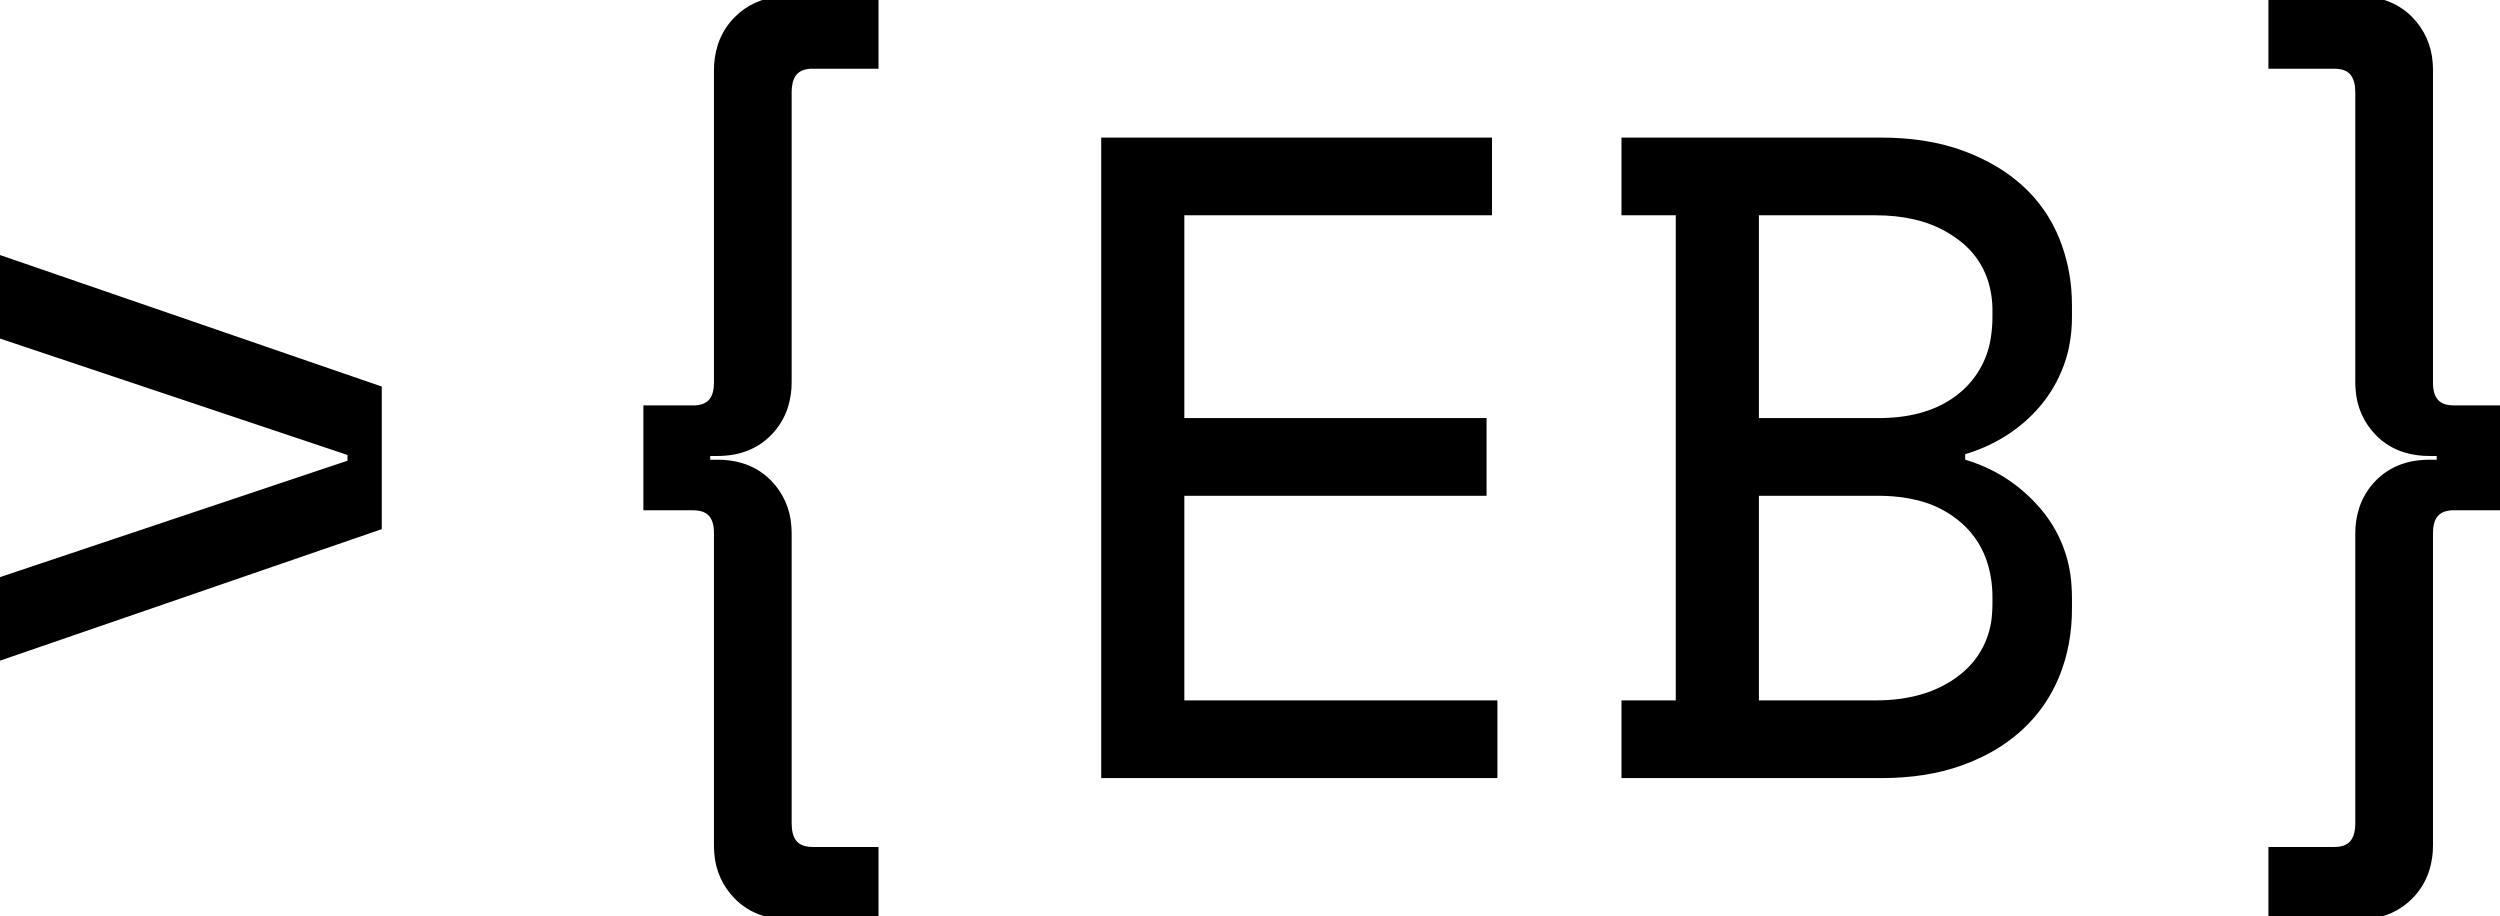
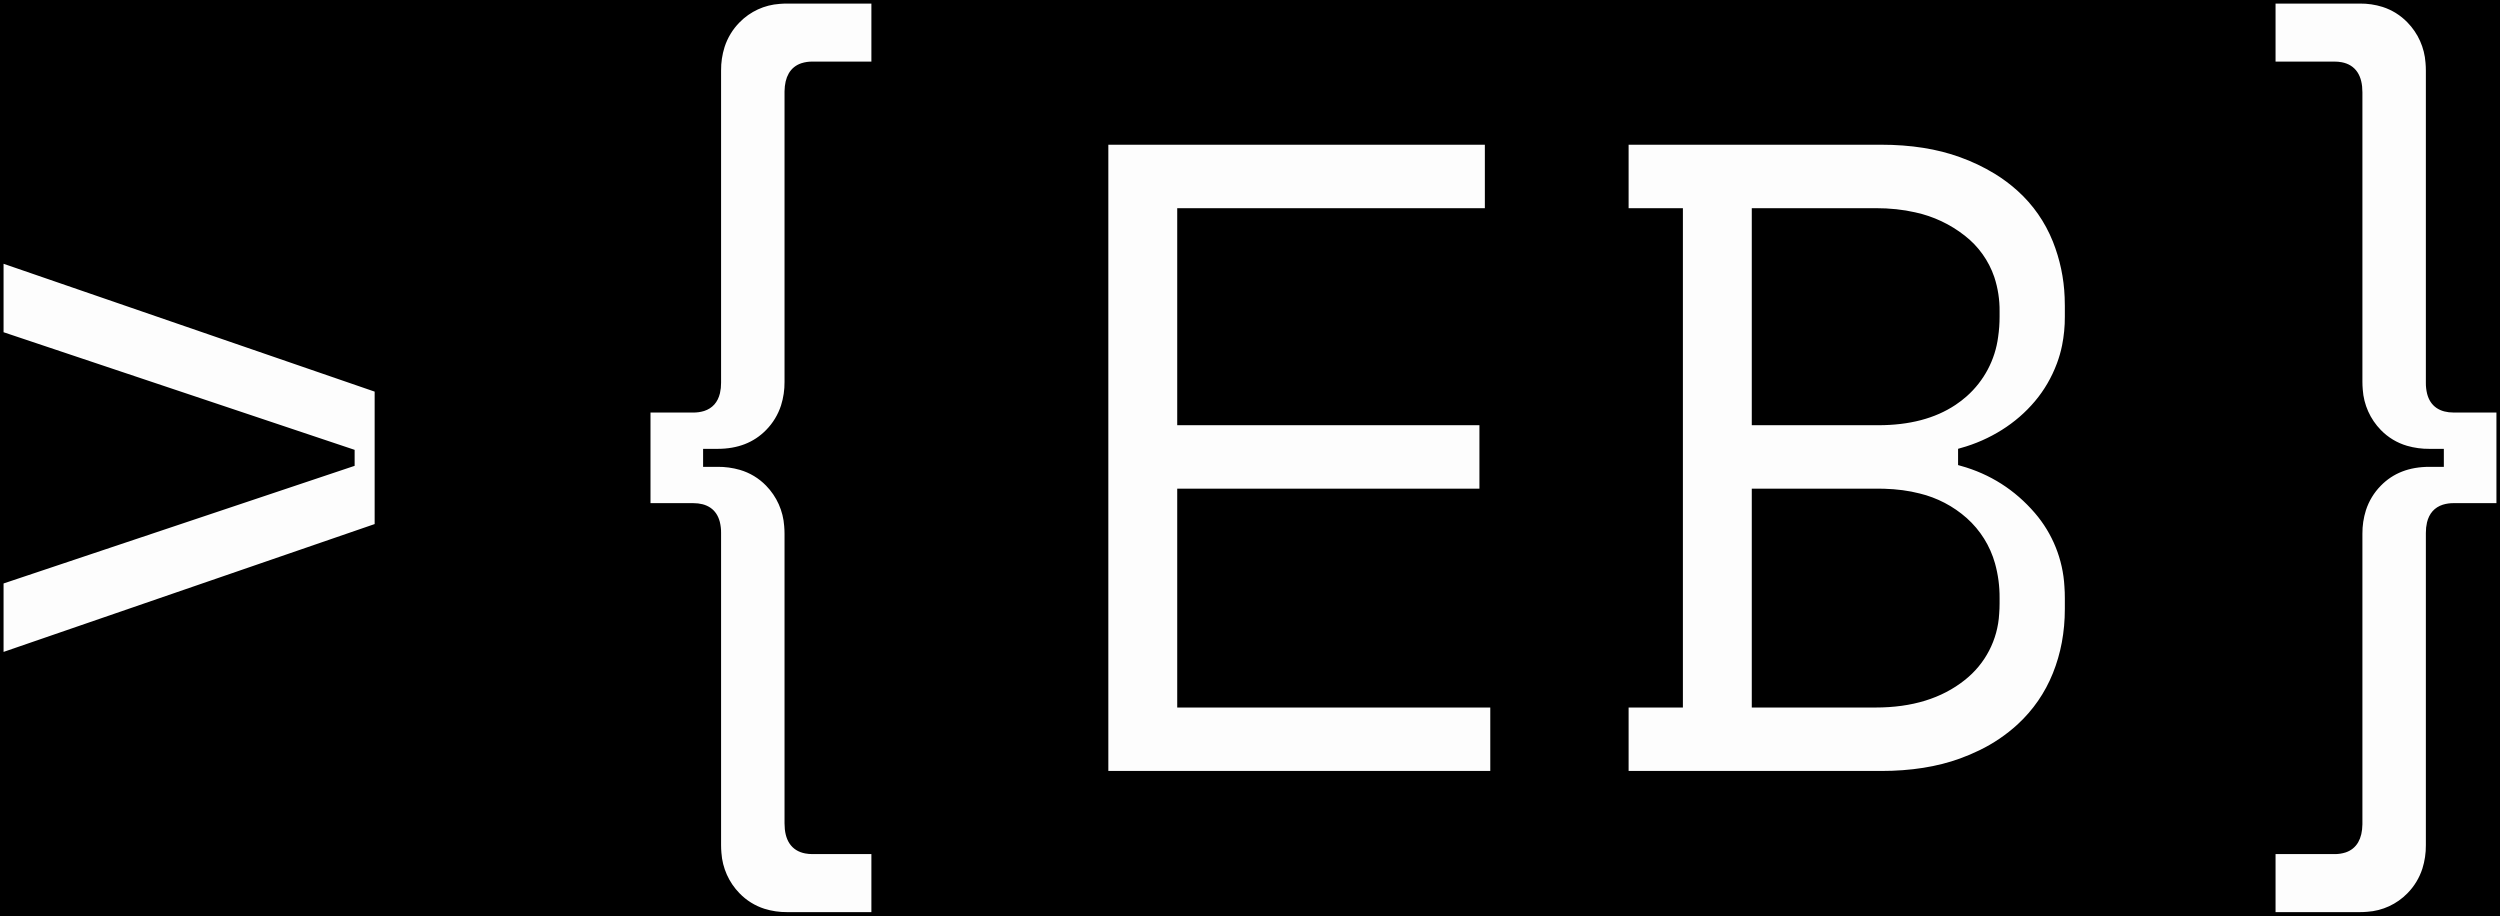
- <svg xmlns="http://www.w3.org/2000/svg" width="331.56" height="121.441" viewBox="0 0 331.56 121.441">
-   <g id="svgGroup" stroke-linecap="round" fill-rule="evenodd" font-size="9pt" stroke="#000000" stroke-width="0.25mm" fill="#000000" style="stroke:#000000;stroke-width:0.25mm;fill:#000000">
-     <path d="M 146.52 102.721 L 146.52 18.721 L 197.4 18.721 L 197.4 28.081 L 156.6 28.081 L 156.6 55.921 L 196.68 55.921 L 196.68 65.281 L 156.6 65.281 L 156.6 93.361 L 198.12 93.361 L 198.12 102.721 L 146.52 102.721 Z M 95.16 50.761 L 95.16 9.361 A 10.556 10.556 0 0 1 95.645 6.093 A 8.727 8.727 0 0 1 97.74 2.641 A 8.664 8.664 0 0 1 103.373 0.044 A 11.772 11.772 0 0 1 104.4 0.001 L 116.04 0.001 L 116.04 8.641 L 107.76 8.641 A 4.16 4.16 0 0 0 106.419 8.838 Q 104.565 9.469 104.521 12.11 A 7.782 7.782 0 0 0 104.52 12.241 L 104.52 50.641 A 10.556 10.556 0 0 1 104.035 53.908 A 8.727 8.727 0 0 1 101.94 57.361 Q 99.36 60.001 95.16 60.001 L 93.72 60.001 L 93.72 61.441 L 95.16 61.441 A 10.851 10.851 0 0 1 98.25 61.86 A 8.415 8.415 0 0 1 101.94 64.081 A 8.967 8.967 0 0 1 104.474 69.742 A 12.056 12.056 0 0 1 104.52 70.801 L 104.52 109.201 Q 104.52 112.264 106.866 112.72 A 4.683 4.683 0 0 0 107.76 112.801 L 116.04 112.801 L 116.04 121.441 L 104.4 121.441 A 10.279 10.279 0 0 1 101.224 120.971 A 8.436 8.436 0 0 1 97.74 118.801 A 8.967 8.967 0 0 1 95.206 113.139 A 12.056 12.056 0 0 1 95.16 112.081 L 95.16 70.681 A 5.406 5.406 0 0 0 95.008 69.335 Q 94.458 67.201 91.92 67.201 L 85.8 67.201 L 85.8 54.241 L 91.92 54.241 A 4.315 4.315 0 0 0 93.241 54.056 Q 94.643 53.605 95.021 52.054 A 5.482 5.482 0 0 0 95.16 50.761 Z M 322.2 9.361 L 322.2 50.761 A 5.406 5.406 0 0 0 322.352 52.106 Q 322.902 54.241 325.44 54.241 L 331.56 54.241 L 331.56 67.201 L 325.44 67.201 A 4.315 4.315 0 0 0 324.119 67.385 Q 322.717 67.836 322.339 69.387 A 5.482 5.482 0 0 0 322.2 70.681 L 322.2 112.081 A 10.556 10.556 0 0 1 321.715 115.348 A 8.727 8.727 0 0 1 319.62 118.801 A 8.664 8.664 0 0 1 313.987 121.397 A 11.772 11.772 0 0 1 312.96 121.441 L 301.32 121.441 L 301.32 112.801 L 309.6 112.801 A 4.16 4.16 0 0 0 310.941 112.603 Q 312.795 111.972 312.839 109.331 A 7.782 7.782 0 0 0 312.84 109.201 L 312.84 70.801 A 10.556 10.556 0 0 1 313.325 67.533 A 8.727 8.727 0 0 1 315.42 64.081 Q 318 61.441 322.2 61.441 L 323.64 61.441 L 323.64 60.001 L 322.2 60.001 A 10.851 10.851 0 0 1 319.11 59.581 A 8.415 8.415 0 0 1 315.42 57.361 A 8.967 8.967 0 0 1 312.886 51.699 A 12.056 12.056 0 0 1 312.84 50.641 L 312.84 12.241 Q 312.84 9.177 310.494 8.721 A 4.683 4.683 0 0 0 309.6 8.641 L 301.32 8.641 L 301.32 0.001 L 312.96 0.001 A 10.279 10.279 0 0 1 316.136 0.47 A 8.436 8.436 0 0 1 319.62 2.641 A 8.967 8.967 0 0 1 322.154 8.302 A 12.056 12.056 0 0 1 322.2 9.361 Z M 215.52 102.721 L 215.52 93.361 L 222.72 93.361 L 222.72 28.081 L 215.52 28.081 L 215.52 18.721 L 249.48 18.721 Q 255.48 18.721 260.1 20.401 A 25.73 25.73 0 0 1 264.782 22.633 A 20.976 20.976 0 0 1 267.9 24.961 Q 271.08 27.841 272.7 31.861 A 22.692 22.692 0 0 1 274.294 39.396 A 26.35 26.35 0 0 1 274.32 40.561 L 274.32 42.001 A 19.476 19.476 0 0 1 273.942 45.909 A 16.233 16.233 0 0 1 273.24 48.361 Q 272.16 51.241 270.24 53.521 Q 268.32 55.801 265.74 57.421 Q 263.16 59.041 260.16 59.881 L 260.16 61.321 Q 266.16 63.001 270.24 67.741 A 16.773 16.773 0 0 1 274.264 77.746 A 21.765 21.765 0 0 1 274.32 79.321 L 274.32 80.761 Q 274.32 85.441 272.7 89.461 Q 271.08 93.481 267.9 96.421 A 21.528 21.528 0 0 1 262.716 99.932 A 26.613 26.613 0 0 1 260.1 101.041 Q 255.48 102.721 249.48 102.721 L 215.52 102.721 Z M 50.16 69.841 L 0 87.121 L 0 77.041 L 46.56 61.441 L 46.56 60.001 L 0 44.401 L 0 34.321 L 50.16 51.601 L 50.16 69.841 Z M 232.8 65.281 L 232.8 93.361 L 248.76 93.361 Q 255.84 93.361 260.28 89.821 A 11.527 11.527 0 0 0 264.667 81.373 A 16.367 16.367 0 0 0 264.72 80.041 L 264.72 79.321 A 16.138 16.138 0 0 0 264.129 74.84 A 12.148 12.148 0 0 0 260.52 69.061 A 14.119 14.119 0 0 0 254.475 65.904 Q 252.349 65.358 249.844 65.29 A 26.575 26.575 0 0 0 249.12 65.281 L 232.8 65.281 Z M 232.8 28.081 L 232.8 55.921 L 249.12 55.921 Q 255.153 55.921 259.079 53.309 A 13.172 13.172 0 0 0 260.52 52.201 A 12.216 12.216 0 0 0 264.533 44.611 A 17.571 17.571 0 0 0 264.72 42.001 L 264.72 41.281 A 13.584 13.584 0 0 0 264.043 36.893 A 11.284 11.284 0 0 0 260.28 31.621 A 15.704 15.704 0 0 0 253.9 28.623 Q 251.533 28.081 248.76 28.081 L 232.8 28.081 Z" vector-effect="non-scaling-stroke" />
+ <svg xmlns="http://www.w3.org/2000/svg" width="331.56" height="121.441" viewBox="0 0 331.56 121.441" version="1.1" id="svg1">
+   <defs id="defs1" />
+   <rect style="fill:#000000;fill-opacity:1" id="rect3" width="351.046" height="126.209" x="-6.687" y="-3.343" ry="0.884" />
+   <g id="svgGroup" stroke-linecap="round" fill-rule="evenodd" font-size="9pt" stroke="#000000" stroke-width="0.25mm" fill="#000000" style="stroke:#000000;stroke-width:0.25mm;fill:#fdfdfd;fill-opacity:1">
+     <path d="M 146.52 102.721 L 146.52 18.721 L 197.4 18.721 L 197.4 28.081 L 156.6 28.081 L 156.6 55.921 L 196.68 55.921 L 196.68 65.281 L 156.6 65.281 L 156.6 93.361 L 198.12 93.361 L 198.12 102.721 L 146.52 102.721 Z M 95.16 50.761 L 95.16 9.361 A 10.556 10.556 0 0 1 95.645 6.093 A 8.727 8.727 0 0 1 97.74 2.641 A 8.664 8.664 0 0 1 103.373 0.044 A 11.772 11.772 0 0 1 104.4 0.001 L 116.04 0.001 L 116.04 8.641 L 107.76 8.641 A 4.16 4.16 0 0 0 106.419 8.838 Q 104.565 9.469 104.521 12.11 A 7.782 7.782 0 0 0 104.52 12.241 L 104.52 50.641 A 10.556 10.556 0 0 1 104.035 53.908 A 8.727 8.727 0 0 1 101.94 57.361 Q 99.36 60.001 95.16 60.001 L 93.72 60.001 L 93.72 61.441 L 95.16 61.441 A 10.851 10.851 0 0 1 98.25 61.86 A 8.415 8.415 0 0 1 101.94 64.081 A 8.967 8.967 0 0 1 104.474 69.742 A 12.056 12.056 0 0 1 104.52 70.801 L 104.52 109.201 Q 104.52 112.264 106.866 112.72 A 4.683 4.683 0 0 0 107.76 112.801 L 116.04 112.801 L 116.04 121.441 L 104.4 121.441 A 10.279 10.279 0 0 1 101.224 120.971 A 8.436 8.436 0 0 1 97.74 118.801 A 8.967 8.967 0 0 1 95.206 113.139 A 12.056 12.056 0 0 1 95.16 112.081 L 95.16 70.681 A 5.406 5.406 0 0 0 95.008 69.335 Q 94.458 67.201 91.92 67.201 L 85.8 67.201 L 85.8 54.241 L 91.92 54.241 A 4.315 4.315 0 0 0 93.241 54.056 Q 94.643 53.605 95.021 52.054 A 5.482 5.482 0 0 0 95.16 50.761 Z M 322.2 9.361 L 322.2 50.761 A 5.406 5.406 0 0 0 322.352 52.106 Q 322.902 54.241 325.44 54.241 L 331.56 54.241 L 331.56 67.201 L 325.44 67.201 A 4.315 4.315 0 0 0 324.119 67.385 Q 322.717 67.836 322.339 69.387 A 5.482 5.482 0 0 0 322.2 70.681 L 322.2 112.081 A 10.556 10.556 0 0 1 321.715 115.348 A 8.727 8.727 0 0 1 319.62 118.801 A 8.664 8.664 0 0 1 313.987 121.397 A 11.772 11.772 0 0 1 312.96 121.441 L 301.32 121.441 L 301.32 112.801 L 309.6 112.801 A 4.16 4.16 0 0 0 310.941 112.603 Q 312.795 111.972 312.839 109.331 A 7.782 7.782 0 0 0 312.84 109.201 L 312.84 70.801 A 10.556 10.556 0 0 1 313.325 67.533 A 8.727 8.727 0 0 1 315.42 64.081 Q 318 61.441 322.2 61.441 L 323.64 61.441 L 323.64 60.001 L 322.2 60.001 A 10.851 10.851 0 0 1 319.11 59.581 A 8.415 8.415 0 0 1 315.42 57.361 A 8.967 8.967 0 0 1 312.886 51.699 A 12.056 12.056 0 0 1 312.84 50.641 L 312.84 12.241 Q 312.84 9.177 310.494 8.721 A 4.683 4.683 0 0 0 309.6 8.641 L 301.32 8.641 L 301.32 0.001 L 312.96 0.001 A 10.279 10.279 0 0 1 316.136 0.47 A 8.436 8.436 0 0 1 319.62 2.641 A 8.967 8.967 0 0 1 322.154 8.302 A 12.056 12.056 0 0 1 322.2 9.361 Z M 215.52 102.721 L 215.52 93.361 L 222.72 93.361 L 222.72 28.081 L 215.52 28.081 L 215.52 18.721 L 249.48 18.721 Q 255.48 18.721 260.1 20.401 A 25.73 25.73 0 0 1 264.782 22.633 A 20.976 20.976 0 0 1 267.9 24.961 Q 271.08 27.841 272.7 31.861 A 22.692 22.692 0 0 1 274.294 39.396 A 26.35 26.35 0 0 1 274.32 40.561 L 274.32 42.001 A 19.476 19.476 0 0 1 273.942 45.909 A 16.233 16.233 0 0 1 273.24 48.361 Q 272.16 51.241 270.24 53.521 Q 268.32 55.801 265.74 57.421 Q 263.16 59.041 260.16 59.881 L 260.16 61.321 Q 266.16 63.001 270.24 67.741 A 16.773 16.773 0 0 1 274.264 77.746 A 21.765 21.765 0 0 1 274.32 79.321 L 274.32 80.761 Q 274.32 85.441 272.7 89.461 Q 271.08 93.481 267.9 96.421 A 21.528 21.528 0 0 1 262.716 99.932 A 26.613 26.613 0 0 1 260.1 101.041 Q 255.48 102.721 249.48 102.721 L 215.52 102.721 Z M 50.16 69.841 L 0 87.121 L 0 77.041 L 46.56 61.441 L 46.56 60.001 L 0 44.401 L 0 34.321 L 50.16 51.601 L 50.16 69.841 Z M 232.8 65.281 L 232.8 93.361 L 248.76 93.361 Q 255.84 93.361 260.28 89.821 A 11.527 11.527 0 0 0 264.667 81.373 A 16.367 16.367 0 0 0 264.72 80.041 L 264.72 79.321 A 16.138 16.138 0 0 0 264.129 74.84 A 12.148 12.148 0 0 0 260.52 69.061 A 14.119 14.119 0 0 0 254.475 65.904 Q 252.349 65.358 249.844 65.29 A 26.575 26.575 0 0 0 249.12 65.281 L 232.8 65.281 Z M 232.8 28.081 L 232.8 55.921 L 249.12 55.921 Q 255.153 55.921 259.079 53.309 A 13.172 13.172 0 0 0 260.52 52.201 A 12.216 12.216 0 0 0 264.533 44.611 A 17.571 17.571 0 0 0 264.72 42.001 L 264.72 41.281 A 13.584 13.584 0 0 0 264.043 36.893 A 11.284 11.284 0 0 0 260.28 31.621 A 15.704 15.704 0 0 0 253.9 28.623 Q 251.533 28.081 248.76 28.081 L 232.8 28.081 Z" vector-effect="non-scaling-stroke" id="path1" style="fill:#fdfdfd;fill-opacity:1" />
  </g>
</svg>
